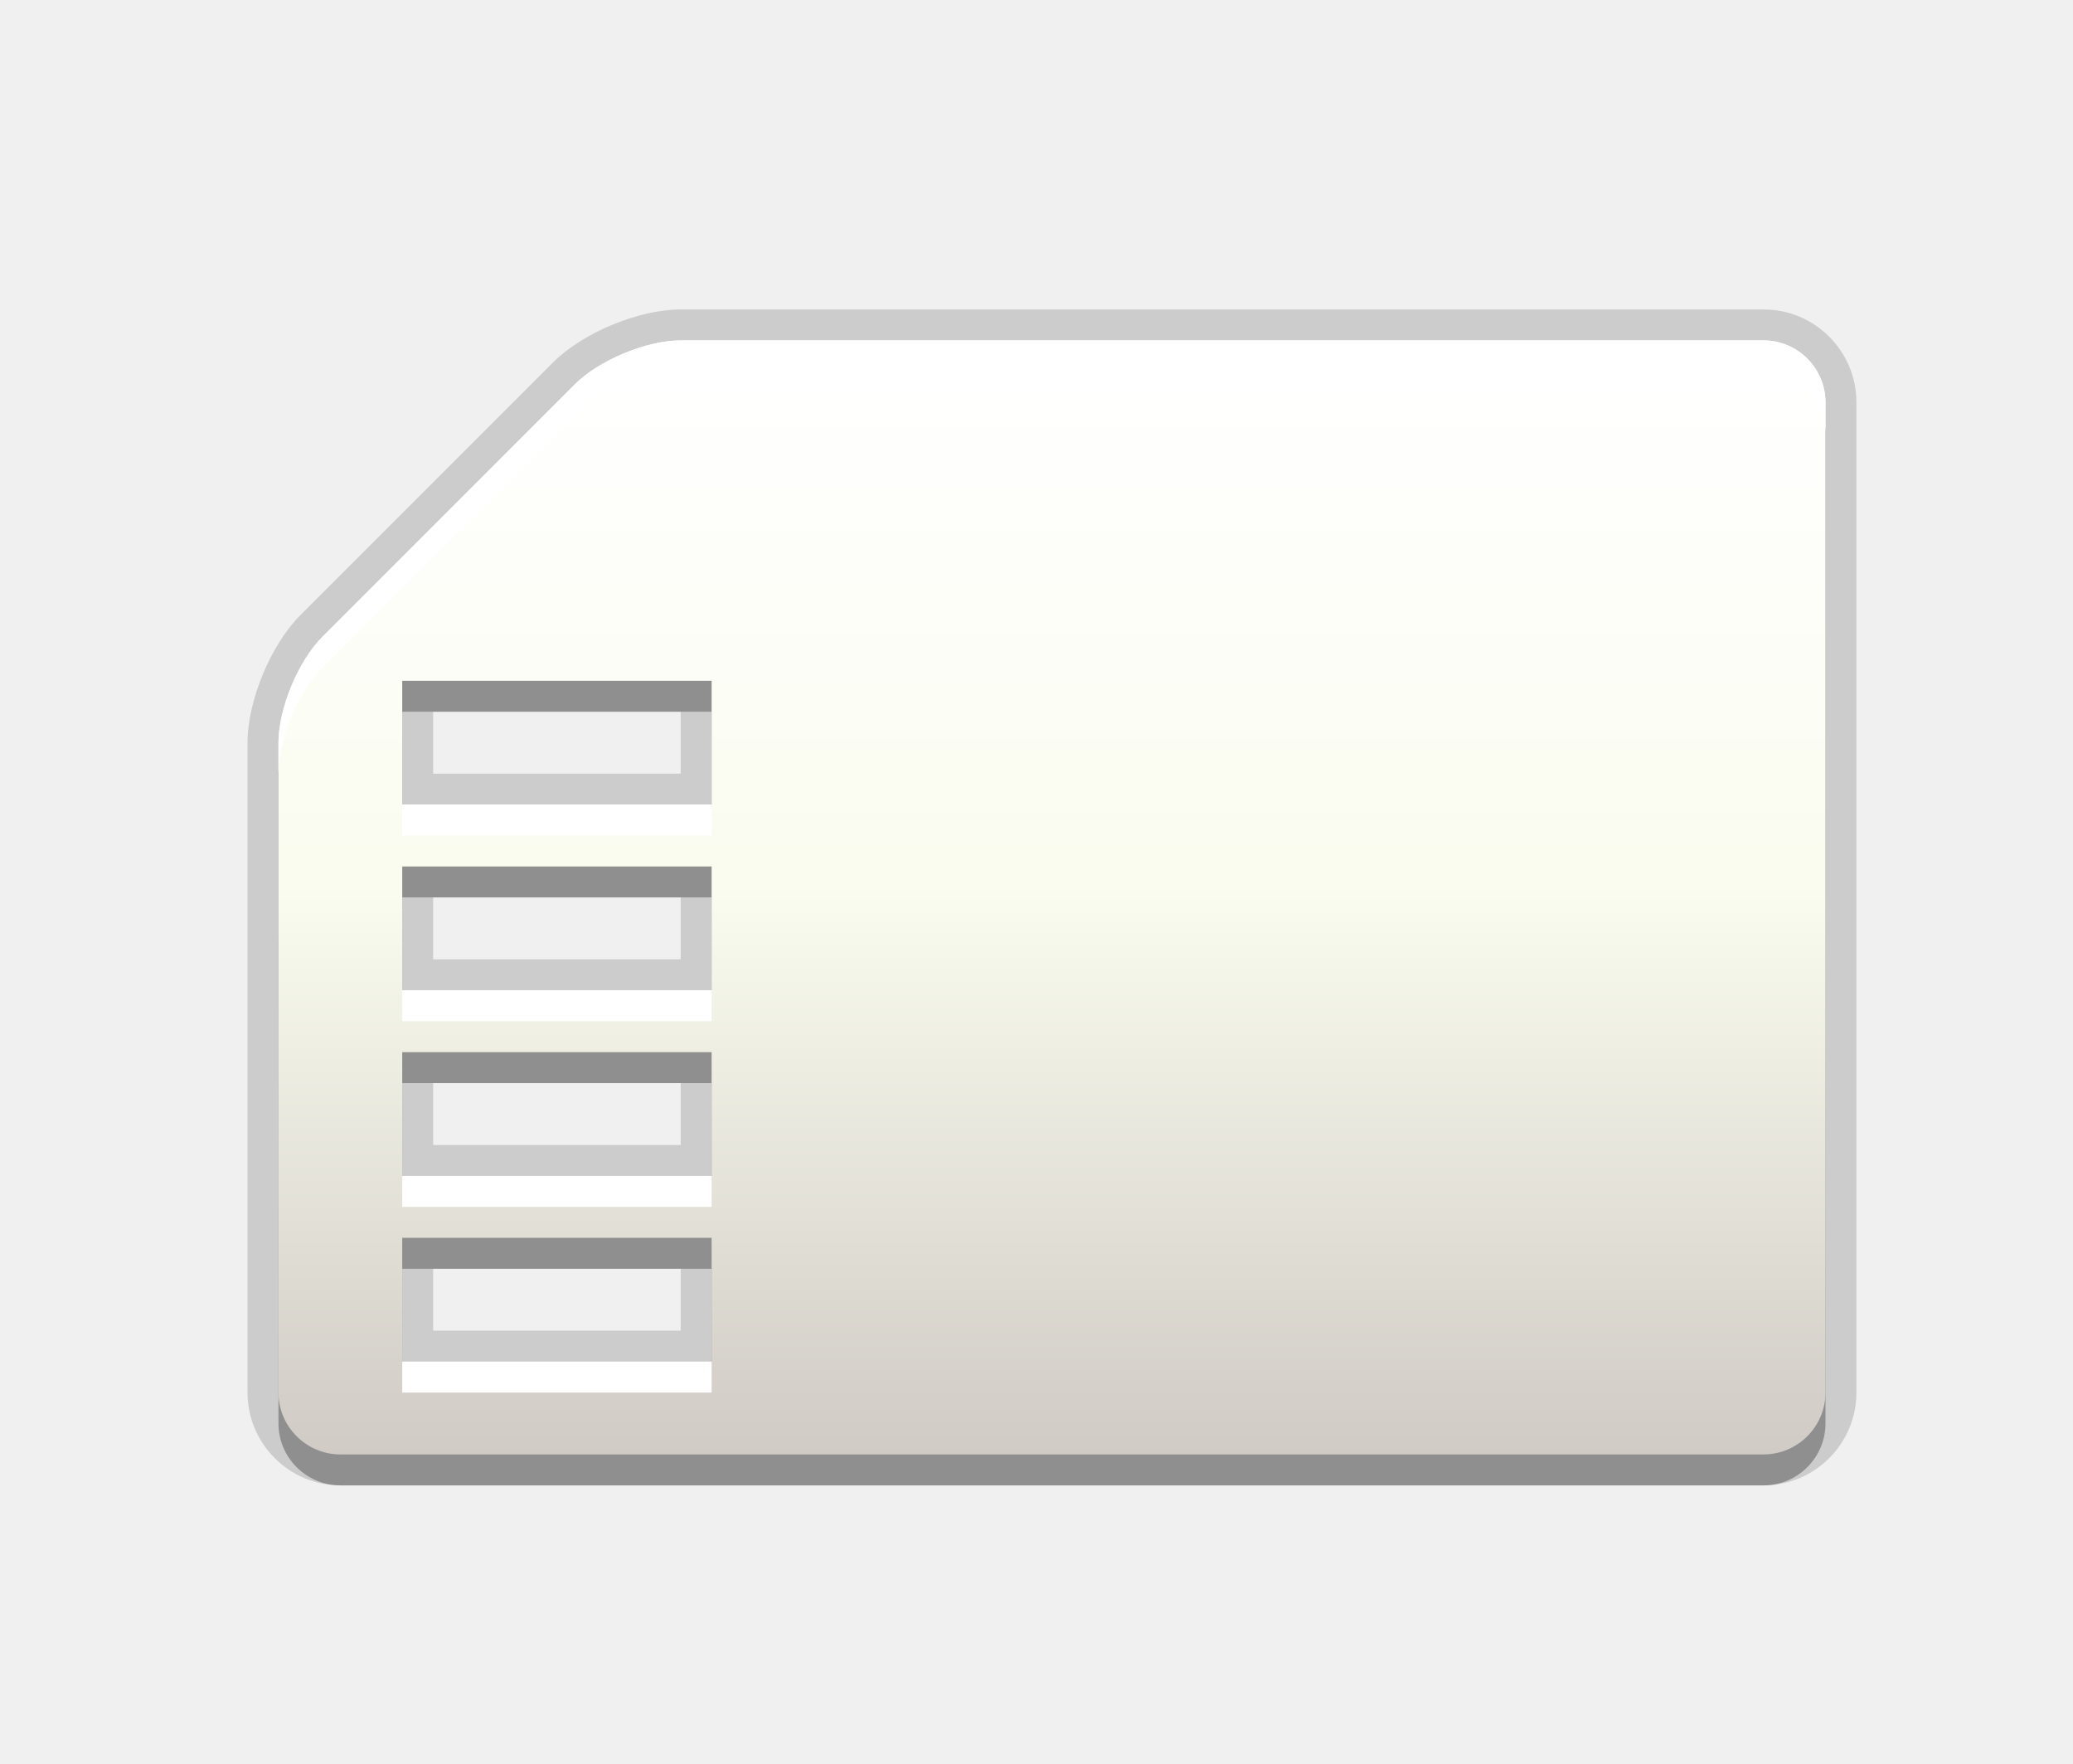
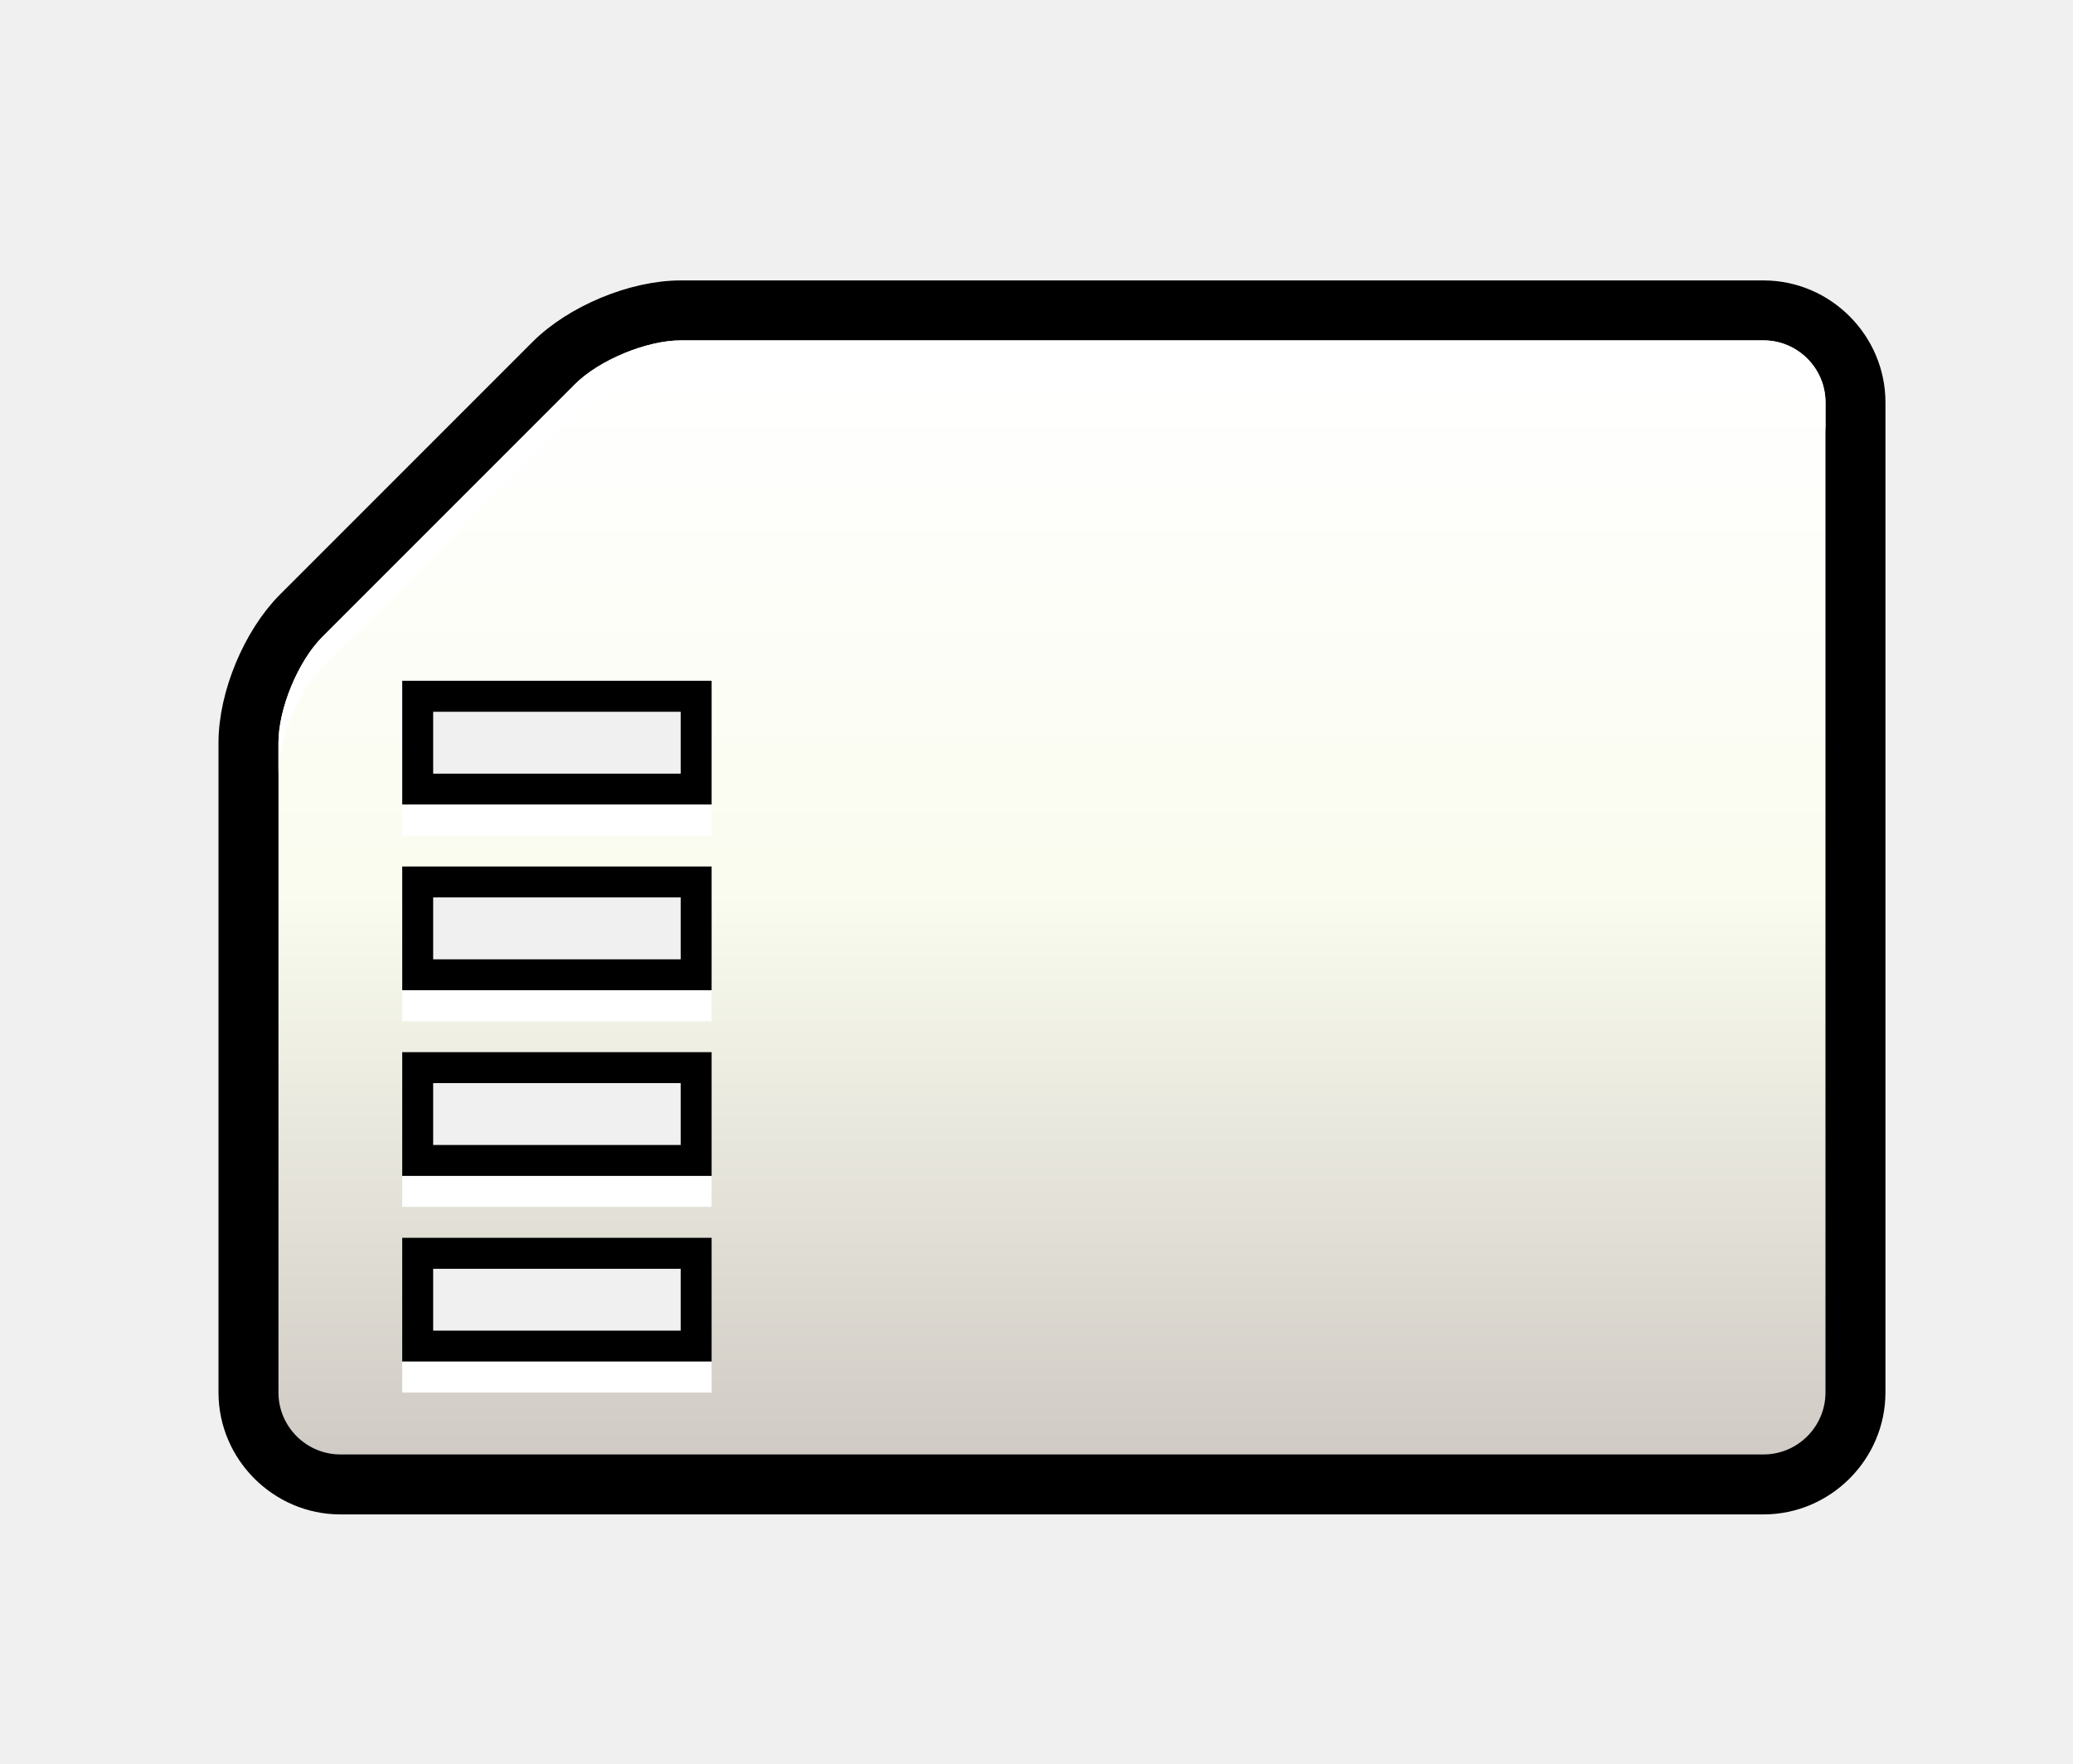
- <svg xmlns="http://www.w3.org/2000/svg" width="67px" x="0px" version="1.1" y="0px" height="57px" viewBox="0 0 67 57" baseProfile="tiny" id="Ebene_1" xml:space="preserve">
-   <rect width="67" fill="none" height="57" />
-   <path stroke-opacity="0.15" fill-opacity="0.15" d="M11,48c-1.654,0-3-1.346-3-3V24c0-1.354,0.75-3.164,1.707-4.121l8.172-8.172   C18.836,10.75,20.646,10,22,10h35c1.654,0,3,1.346,3,3v32c0,1.654-1.346,3-3,3H11z M22,43v-2h-8v2H22z M22,37v-2h-8v2H22z M22,31v-2   h-8v2H22z M22,25v-2h-8v2H22z" />
-   <path stroke-opacity="0.3" fill-opacity="0.3" d="M57,12H22c-1.1,0-2.637,0.637-3.414,1.414l-8.172,8.172   C9.637,22.363,9,23.9,9,25v21c0,1.1,0.9,2,2,2h46c1.1,0,2-0.9,2-2V14C59,12.9,58.1,12,57,12z M23,45H13v-4h10V45z M23,39H13v-4h10   V39z M23,33H13v-4h10V33z M23,27H13v-4h10V27z" />
+ <svg xmlns="http://www.w3.org/2000/svg" width="67px" x="0px" version="1.1" y="0px" height="57px" viewBox="0 0 67 57" id="Ebene_1" xml:space="preserve">
+   <defs id="defs22" />
+   <rect width="67" fill="none" height="57" id="rect3" />
+   <path stroke-opacity="0.15" fill-opacity="0.15" d="M11,48c-1.654,0-3-1.346-3-3V24c0-1.354,0.75-3.164,1.707-4.121l8.172-8.172  C18.836,10.75,20.646,10,22,10h35c1.654,0,3,1.346,3,3v32c0,1.654-1.346,3-3,3H11z M22,43v-2h-8v2H22z M22,37v-2h-8v2H22z M22,31v-2  h-8v2H22z M22,25v-2h-8v2H22z" id="path5" style="fill:#000000;fill-opacity:1;opacity:1" />
+   <path stroke-opacity="0.3" fill-opacity="0.3" d="M57,12H22c-1.1,0-2.637,0.637-3.414,1.414l-8.172,8.172  C9.637,22.363,9,23.9,9,25v21c0,1.1,0.9,2,2,2h46c1.1,0,2-0.9,2-2V14C59,12.9,58.1,12,57,12z M23,45H13v-4h10V45z M23,39H13v-4h10  V39z M23,33H13v-4h10V33z M23,27H13v-4h10V27z" id="path7" />
  <linearGradient gradientTransform="matrix(1 0 0 -1 -137.48 -203.0195)" id="SVGID_1_" y1="-250.019" x1="171.481" y2="-214.019" gradientUnits="userSpaceOnUse" x2="171.481">
-     <stop offset="0" style="stop-color:#D0CBC5" />
-     <stop offset="0.503" style="stop-color:#FAFCEF" />
-     <stop offset="0.969" style="stop-color:#FFFFFF" />
+     <stop offset="0" style="stop-color:#D0CBC5" id="stop10" />
+     <stop offset="0.503" style="stop-color:#FAFCEF" id="stop12" />
+     <stop offset="0.969" style="stop-color:#FFFFFF" id="stop14" />
  </linearGradient>
-   <path fill="url(#SVGID_1_)" d="M57,11H22c-1.1,0-2.637,0.637-3.414,1.414l-8.172,8.172C9.637,21.363,9,22.9,9,24v21c0,1.1,0.9,2,2,2   h46c1.1,0,2-0.9,2-2V13C59,11.9,58.1,11,57,11z M23,44H13v-4h10V44z M23,38H13v-4h10V38z M23,32H13v-4h10V32z M23,26H13v-4h10V26z" />
-   <path fill="#FFFFFF" d="M57,11H22c-1.1,0-2.637,0.637-3.414,1.414l-8.172,8.172C9.637,21.363,9,22.9,9,24v1   c0-1.1,0.637-2.637,1.414-3.414l8.172-8.172C19.363,12.637,20.9,12,22,12h35c1.1,0,2,0.9,2,2v-1C59,11.9,58.1,11,57,11z M13,39h10   v-1H13V39z M13,45h10v-1H13V45z M13,33h10v-1H13V33z M13,27h10v-1H13V27z" />
+   <path fill="url(#SVGID_1_)" d="M57,11H22c-1.1,0-2.637,0.637-3.414,1.414l-8.172,8.172C9.637,21.363,9,22.9,9,24v21c0,1.1,0.9,2,2,2  h46c1.1,0,2-0.9,2-2V13C59,11.9,58.1,11,57,11z M23,44H13v-4h10V44z M23,38H13v-4h10V38z M23,32H13v-4h10V32z M23,26H13v-4h10V26z" id="path16" />
+   <path fill="#FFFFFF" d="M57,11H22c-1.1,0-2.637,0.637-3.414,1.414l-8.172,8.172C9.637,21.363,9,22.9,9,24v1  c0-1.1,0.637-2.637,1.414-3.414l8.172-8.172C19.363,12.637,20.9,12,22,12h35c1.1,0,2,0.9,2,2v-1C59,11.9,58.1,11,57,11z M13,39h10  v-1H13V39z M13,45h10v-1H13V45z M13,33h10v-1H13V33z M13,27h10v-1H13V27z" id="path18" />
+   <path style="fill:none;stroke:#000000;stroke-opacity:1" d="m 22,9.562 c -1.513,0 -3.371,0.777 -4.438,1.844 L 9.406,19.562 C 8.34,20.629 7.562,22.487 7.562,24 l 0,21 c 0,1.884 1.554,3.438 3.438,3.438 l 46,0 c 1.884,0 3.438,-1.554 3.438,-3.438 l 0,-32 C 60.438,11.116 58.884,9.562 57,9.562 l -35,0 z" id="path3771" />
</svg>
